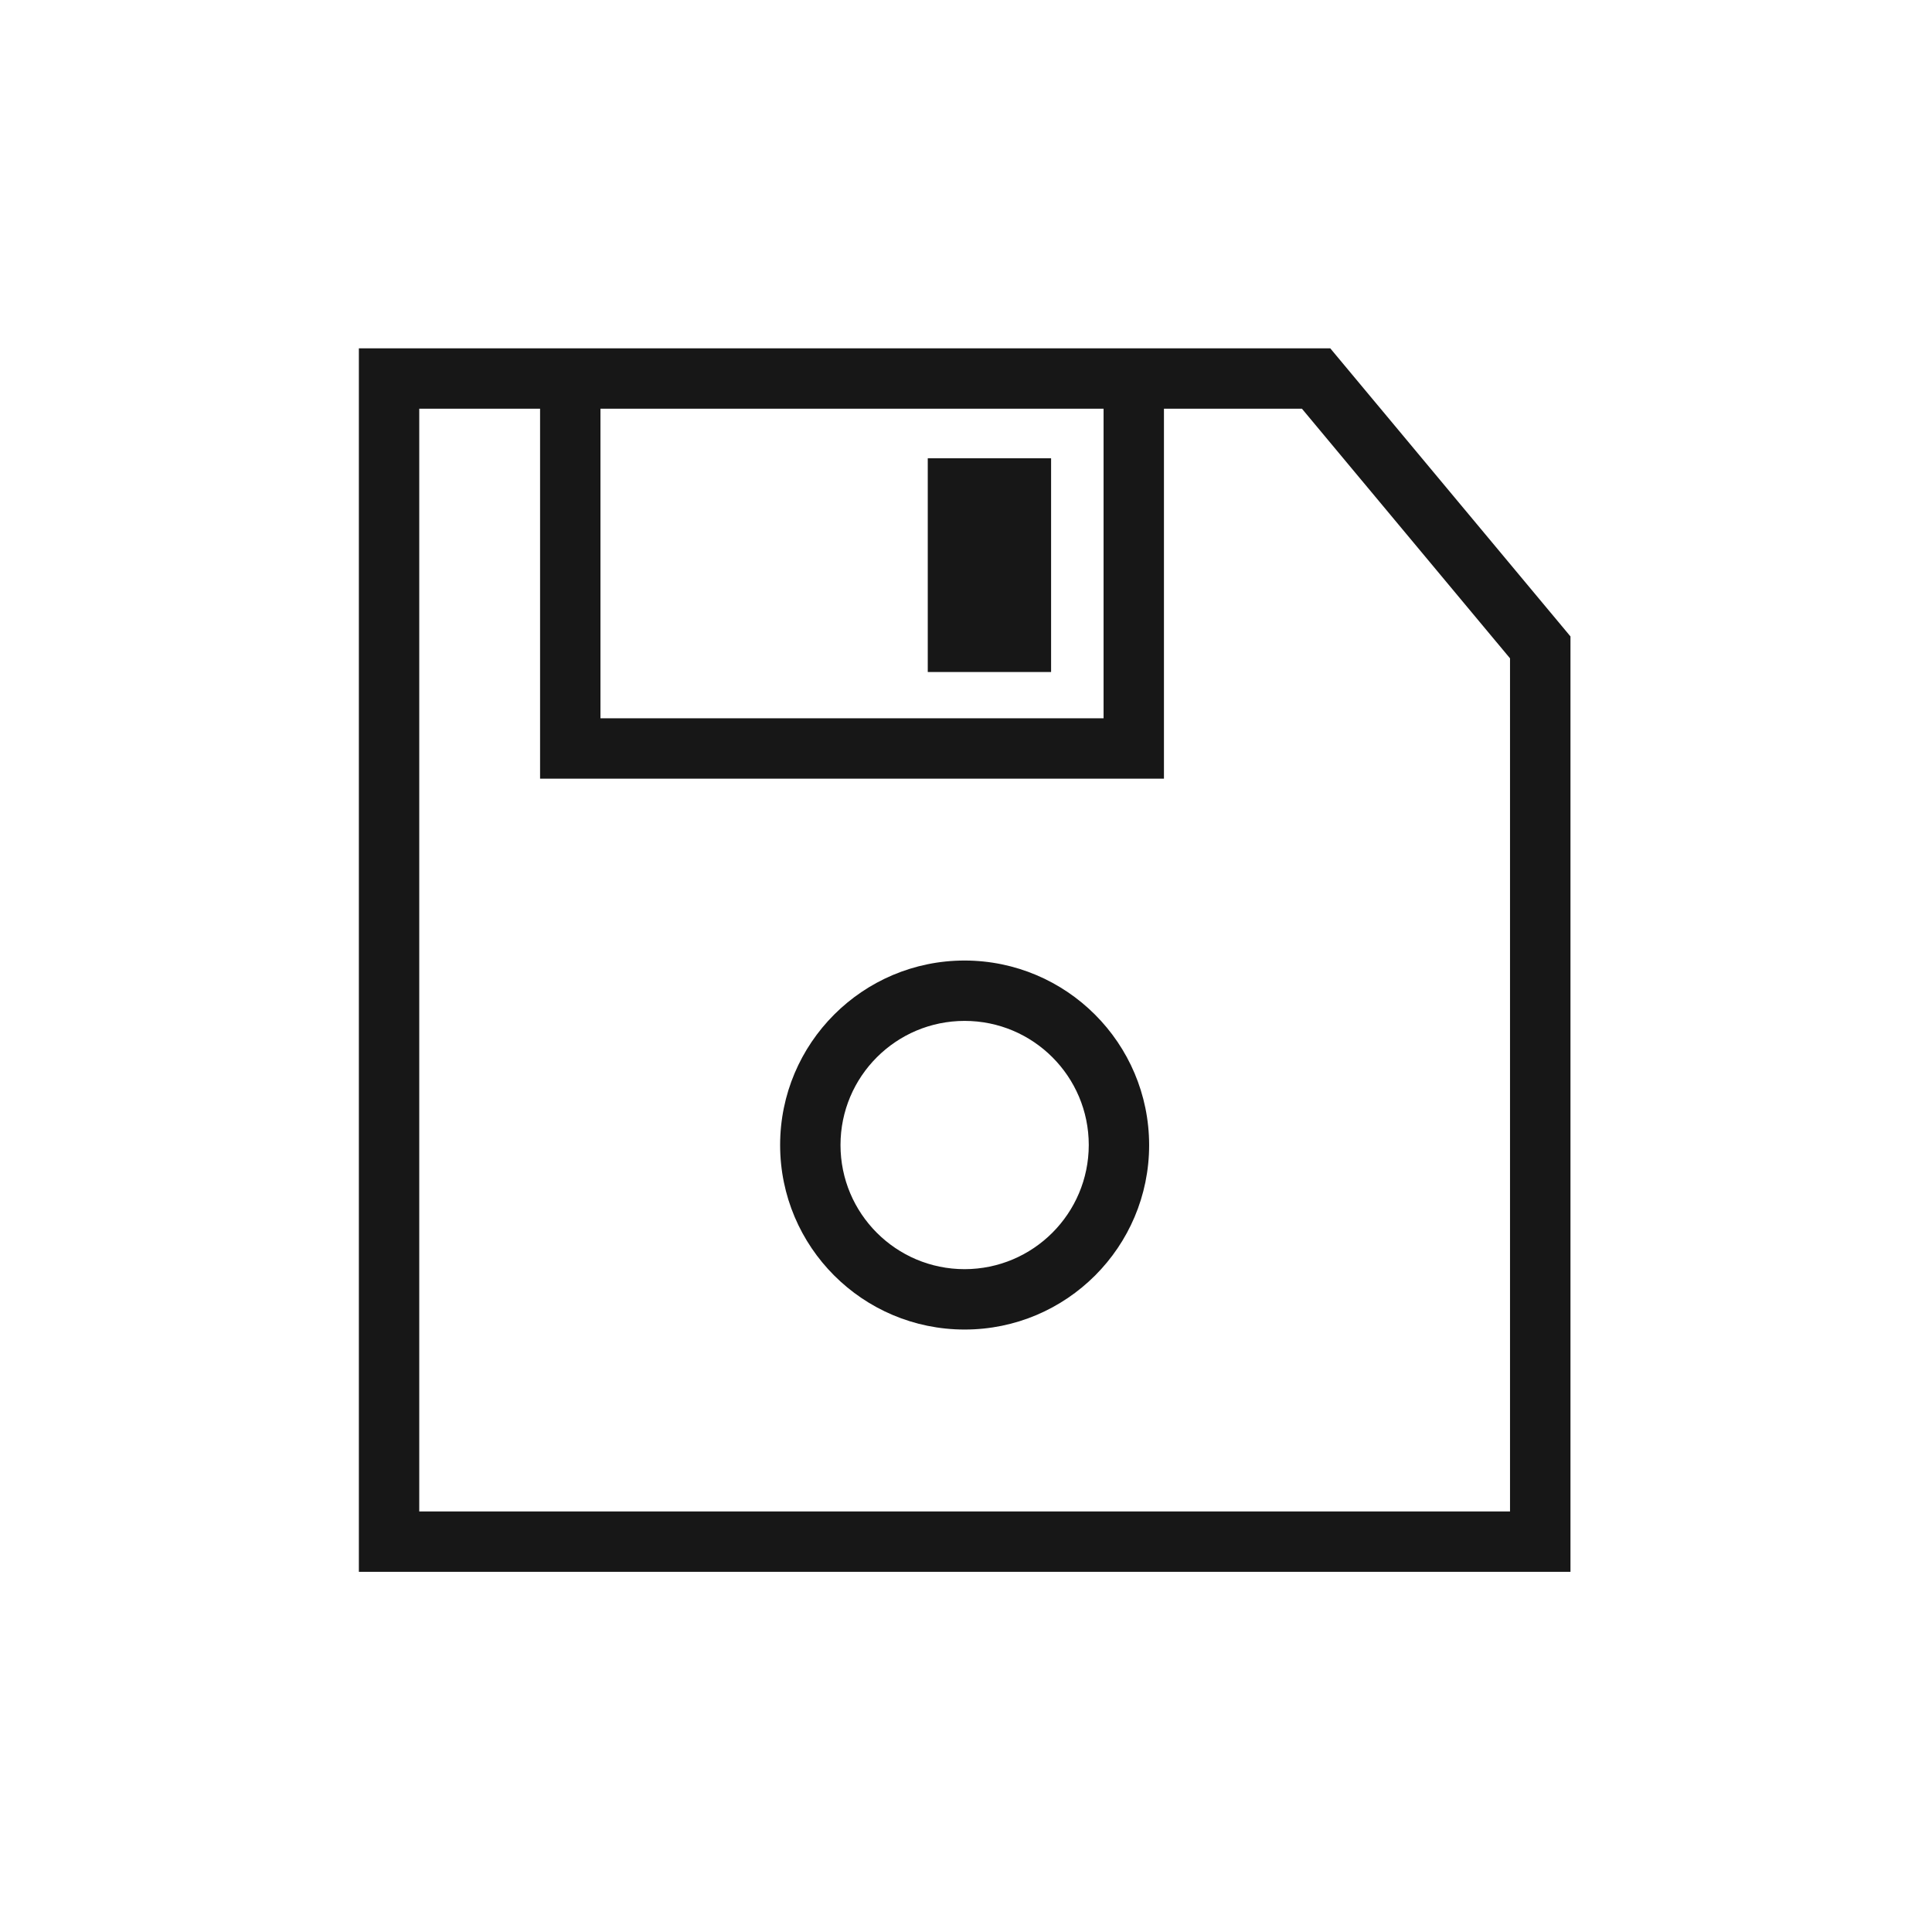
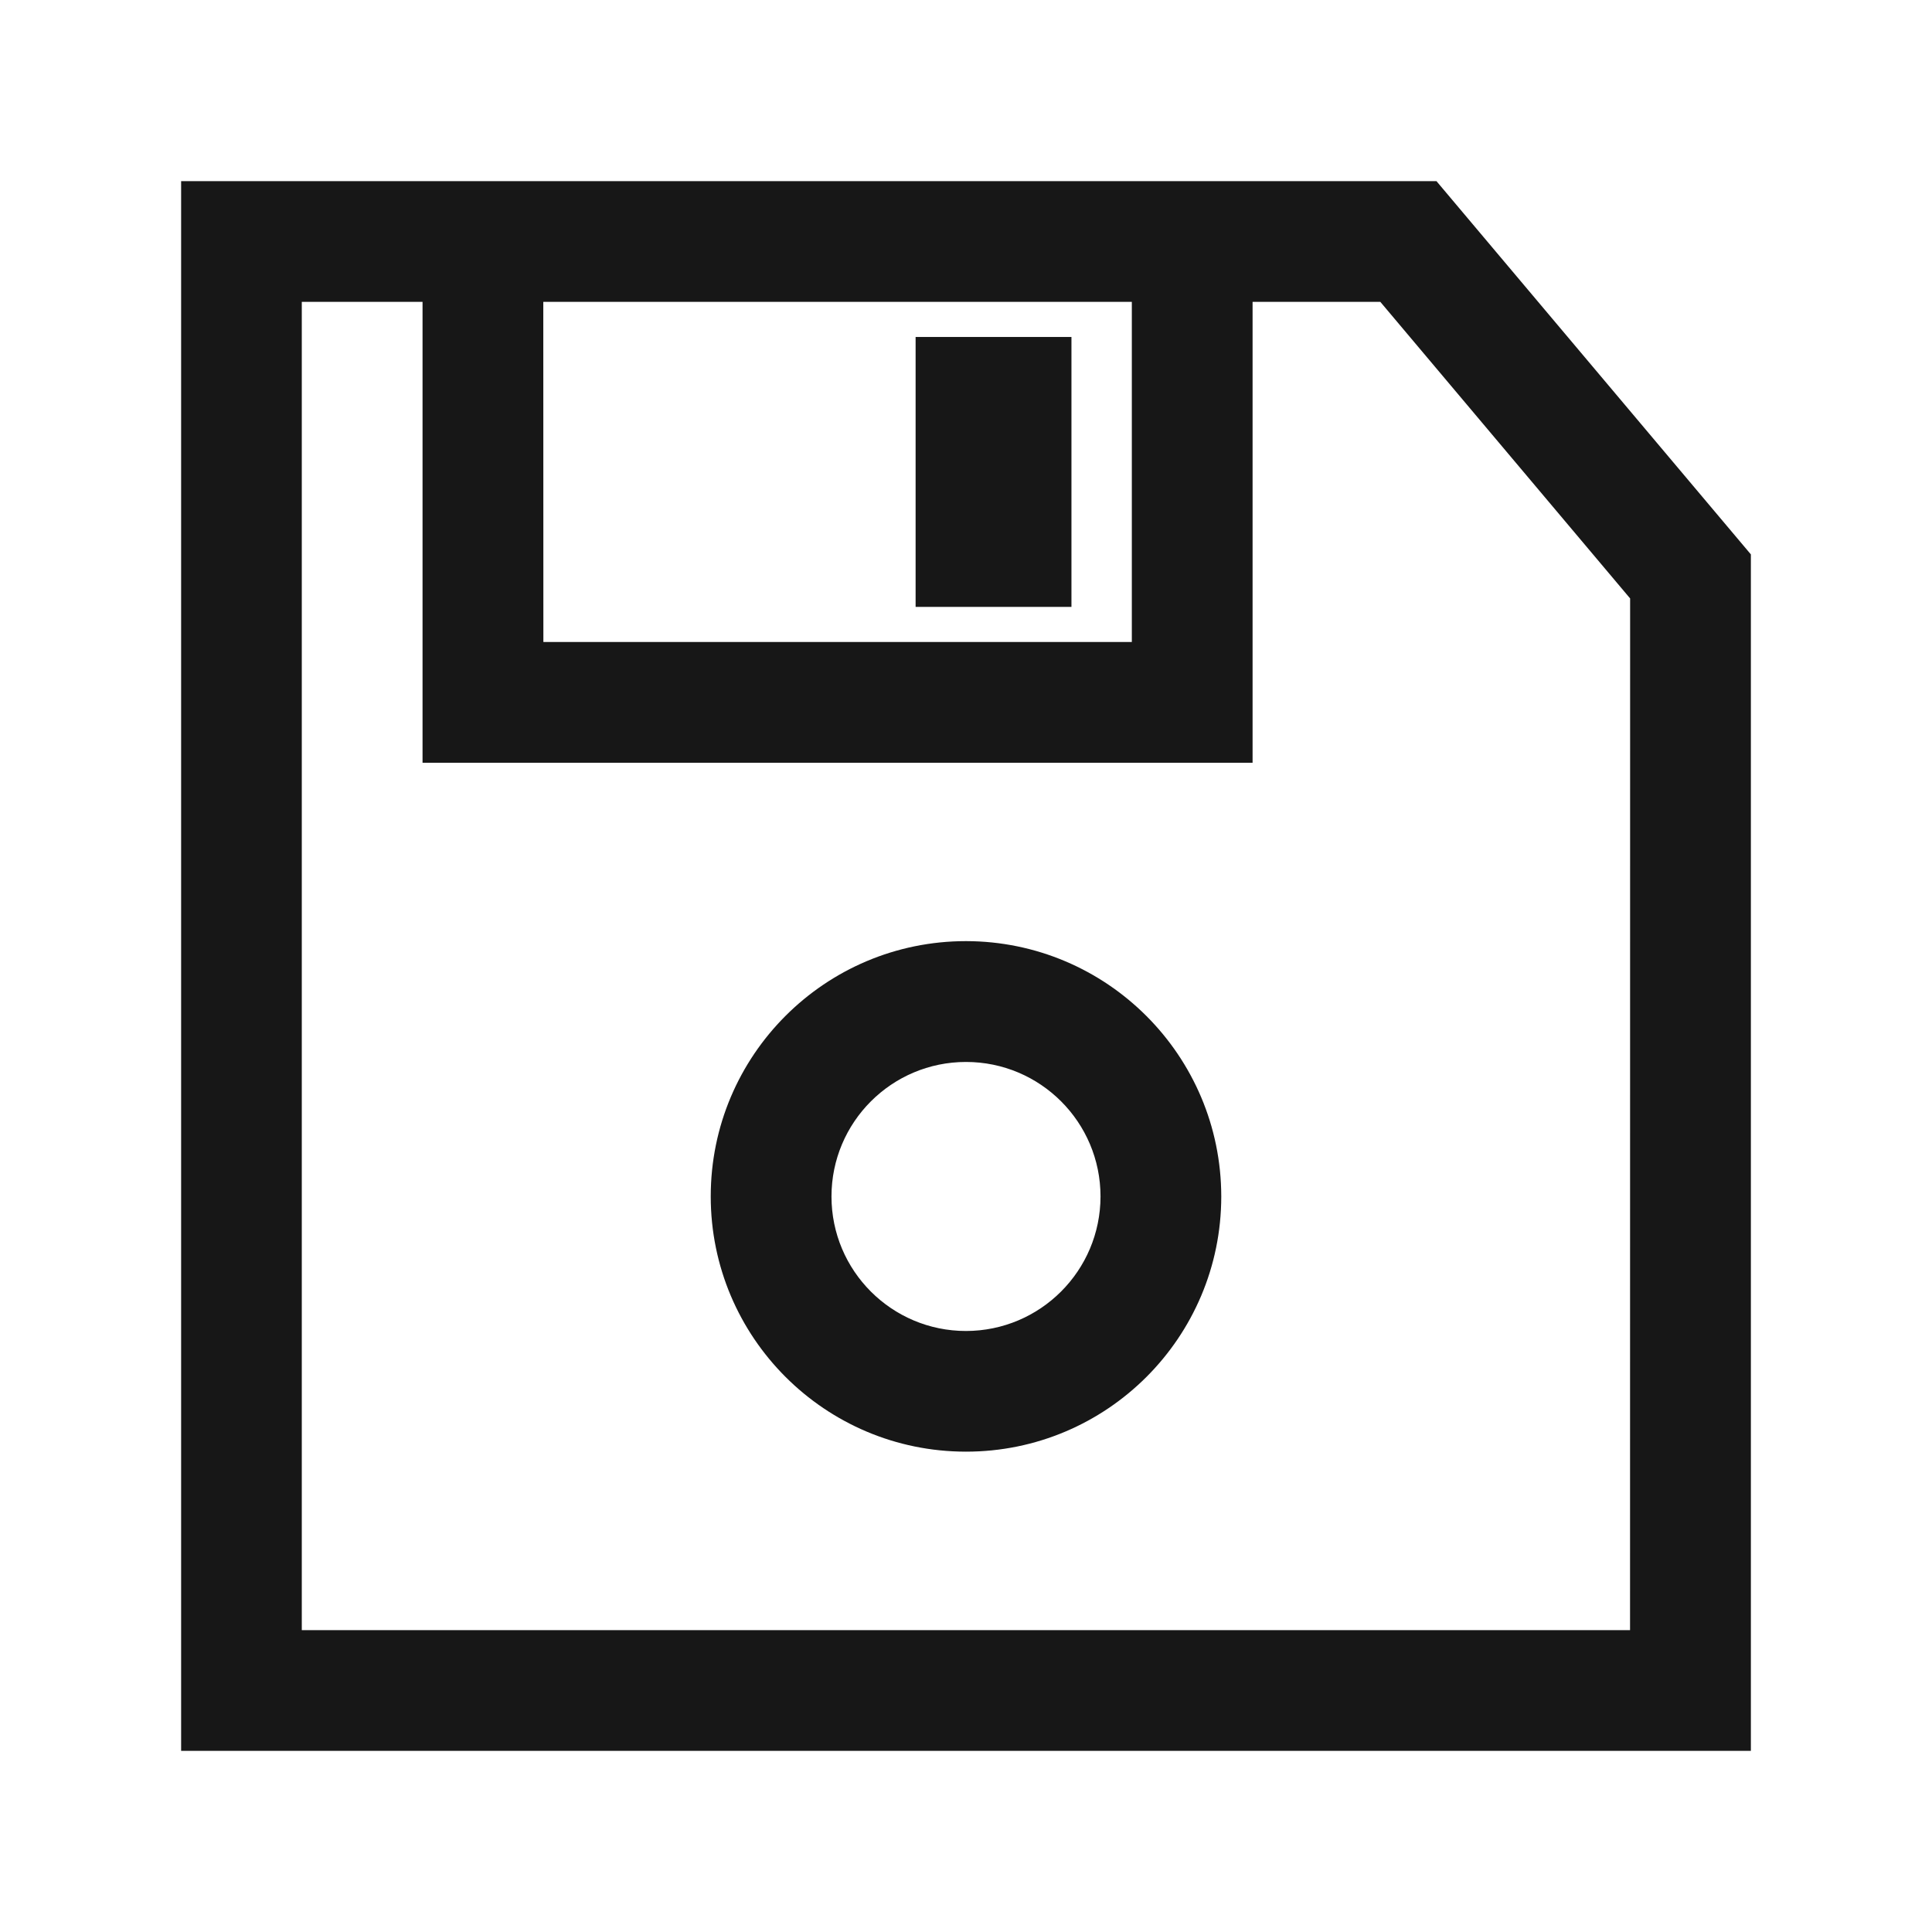
<svg xmlns="http://www.w3.org/2000/svg" viewBox="0 0 24 24">
-   <path d="M16.525,4.327H4.458V19.526H19.509V7.906Zm-2.816.75V8.923h-6.25V5.077Zm5.049,13.699H5.208V5.077H6.709V9.673h7.75V5.077h1.714l2.585,3.101Z" fill="#171717" />
-   <path d="M11.983,11.932a2.292,2.292,0,1,0,2.292,2.292A2.295,2.295,0,0,0,11.983,11.932Zm0,3.834a1.542,1.542,0,1,1,1.542-1.542A1.544,1.544,0,0,1,11.983,15.766Z" fill="#171717" />
-   <rect x="11.525" y="5.693" width="1.532" height="2.655" fill="#171717" />
+   <path d="M17.844,2.25H2.25v19.5h19.5V6.887Zm-11.095,1.5h7.311V7.975H6.75Zm13.5,16.5h-16.5v-16.5h1.5V9.475H15.56V3.75h1.587l3.103,3.684Z" fill="#171717" />
+   <rect x="11.374" y="4.186" width="1.936" height="3.353" fill="#171717" />
+   <path d="M12,11.691a3.171,3.171,0,1,0,3.171,3.172A3.175,3.175,0,0,0,12,11.691Zm0,4.843a1.671,1.671,0,1,1,1.671-1.671A1.673,1.673,0,0,1,12,16.534Z" fill="#171717" />
</svg>
